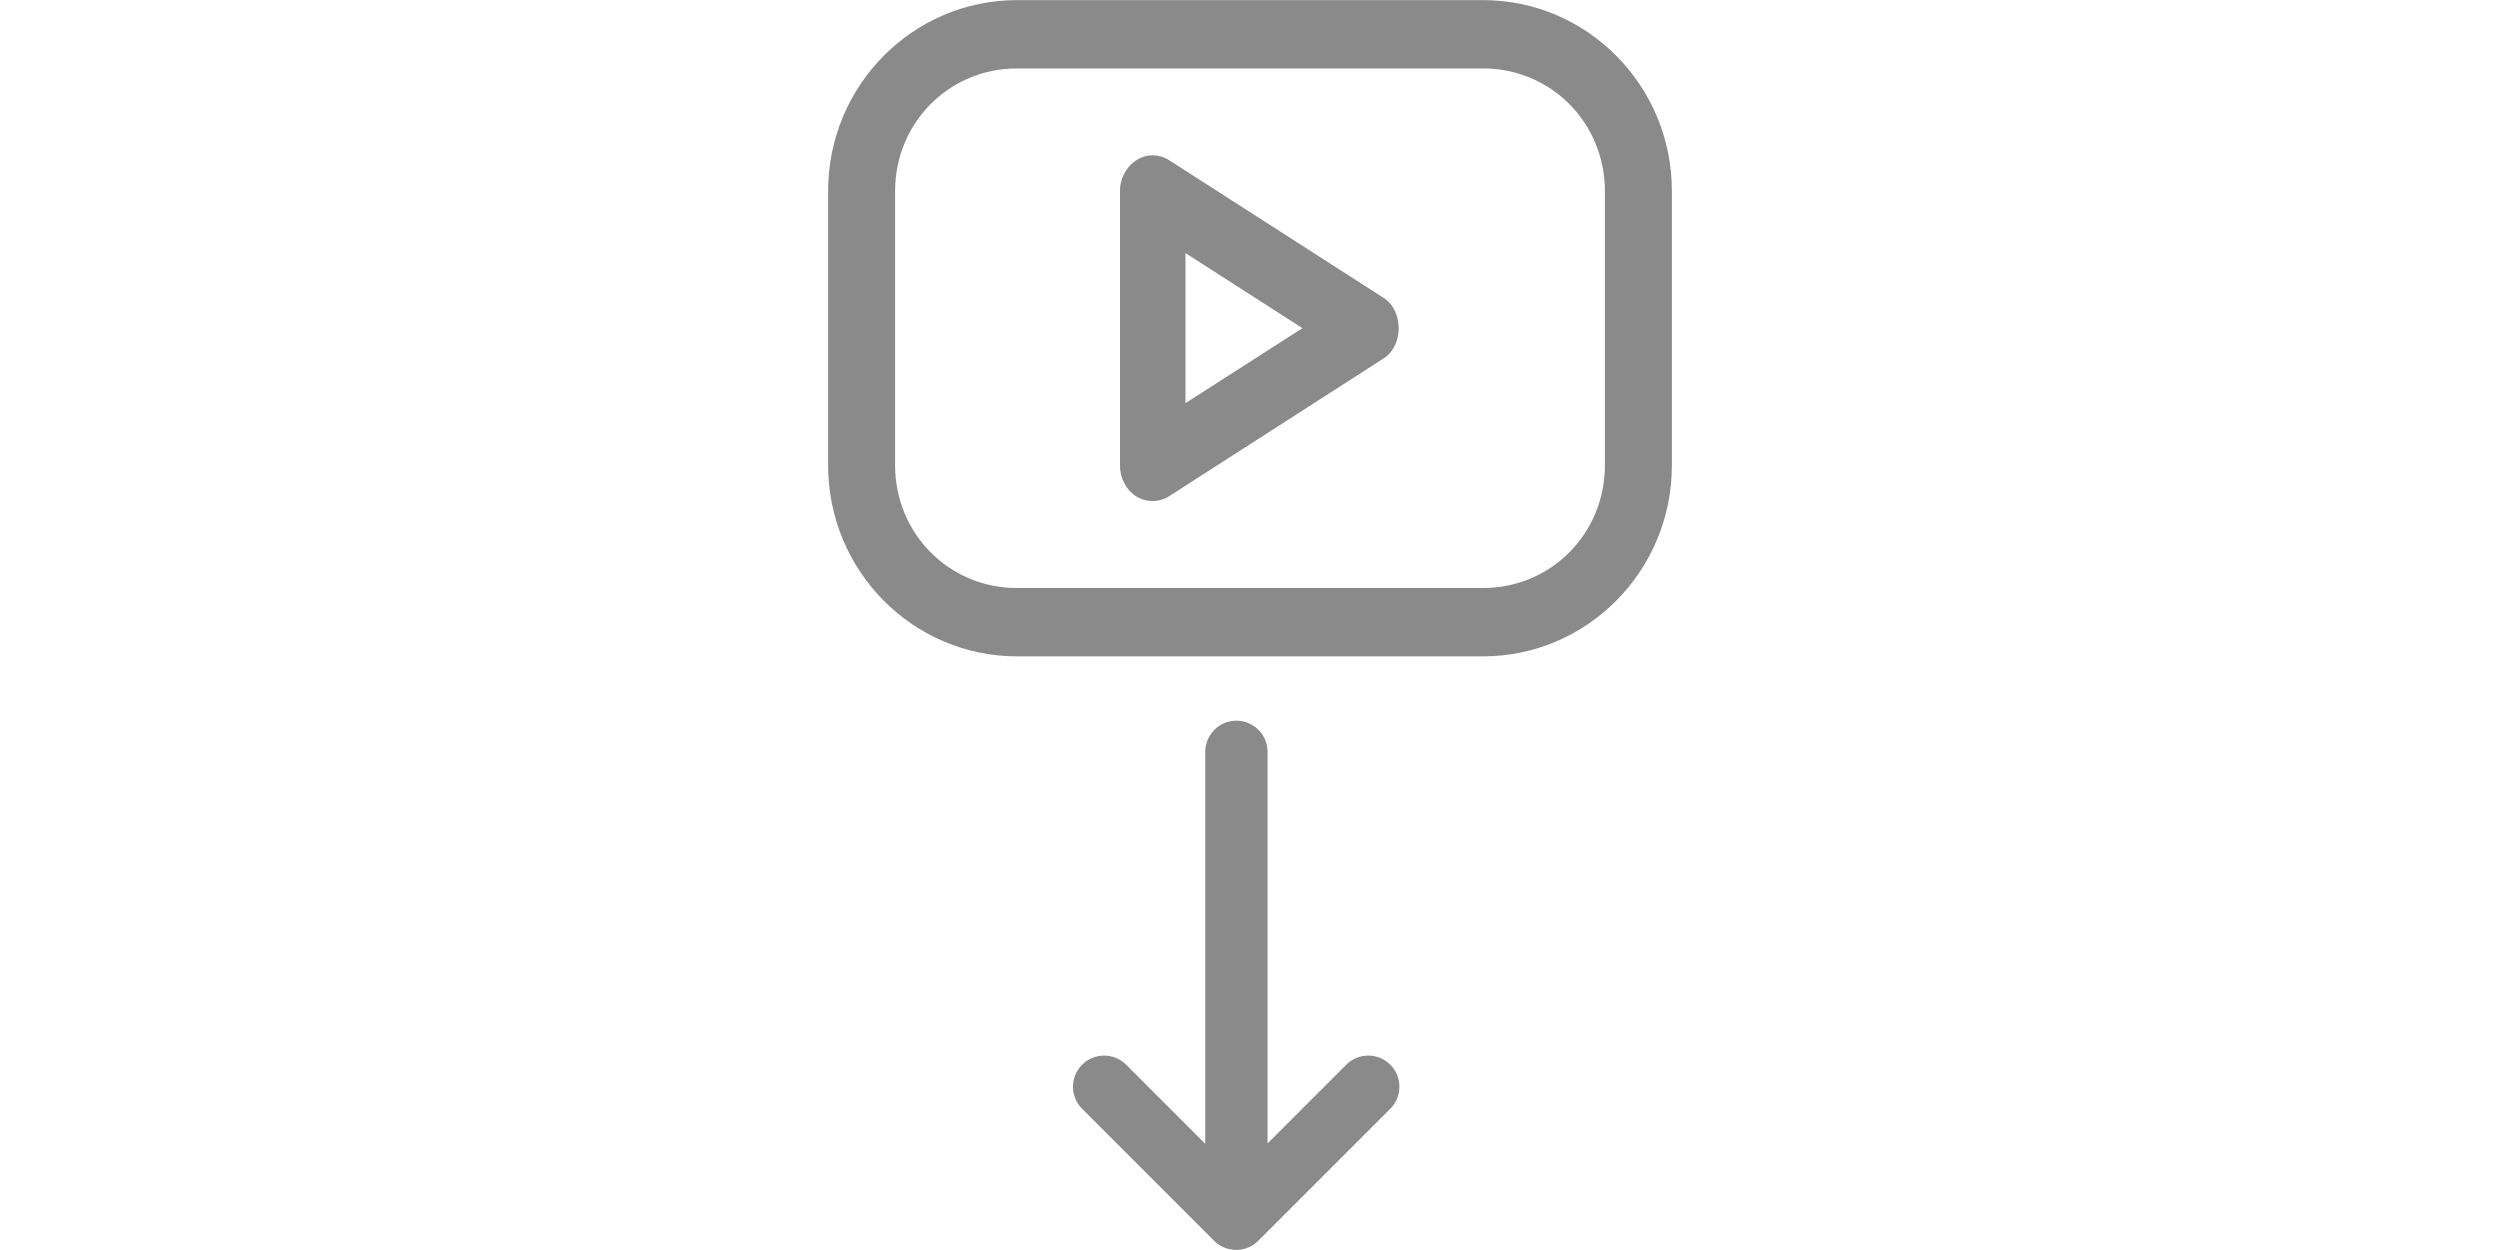
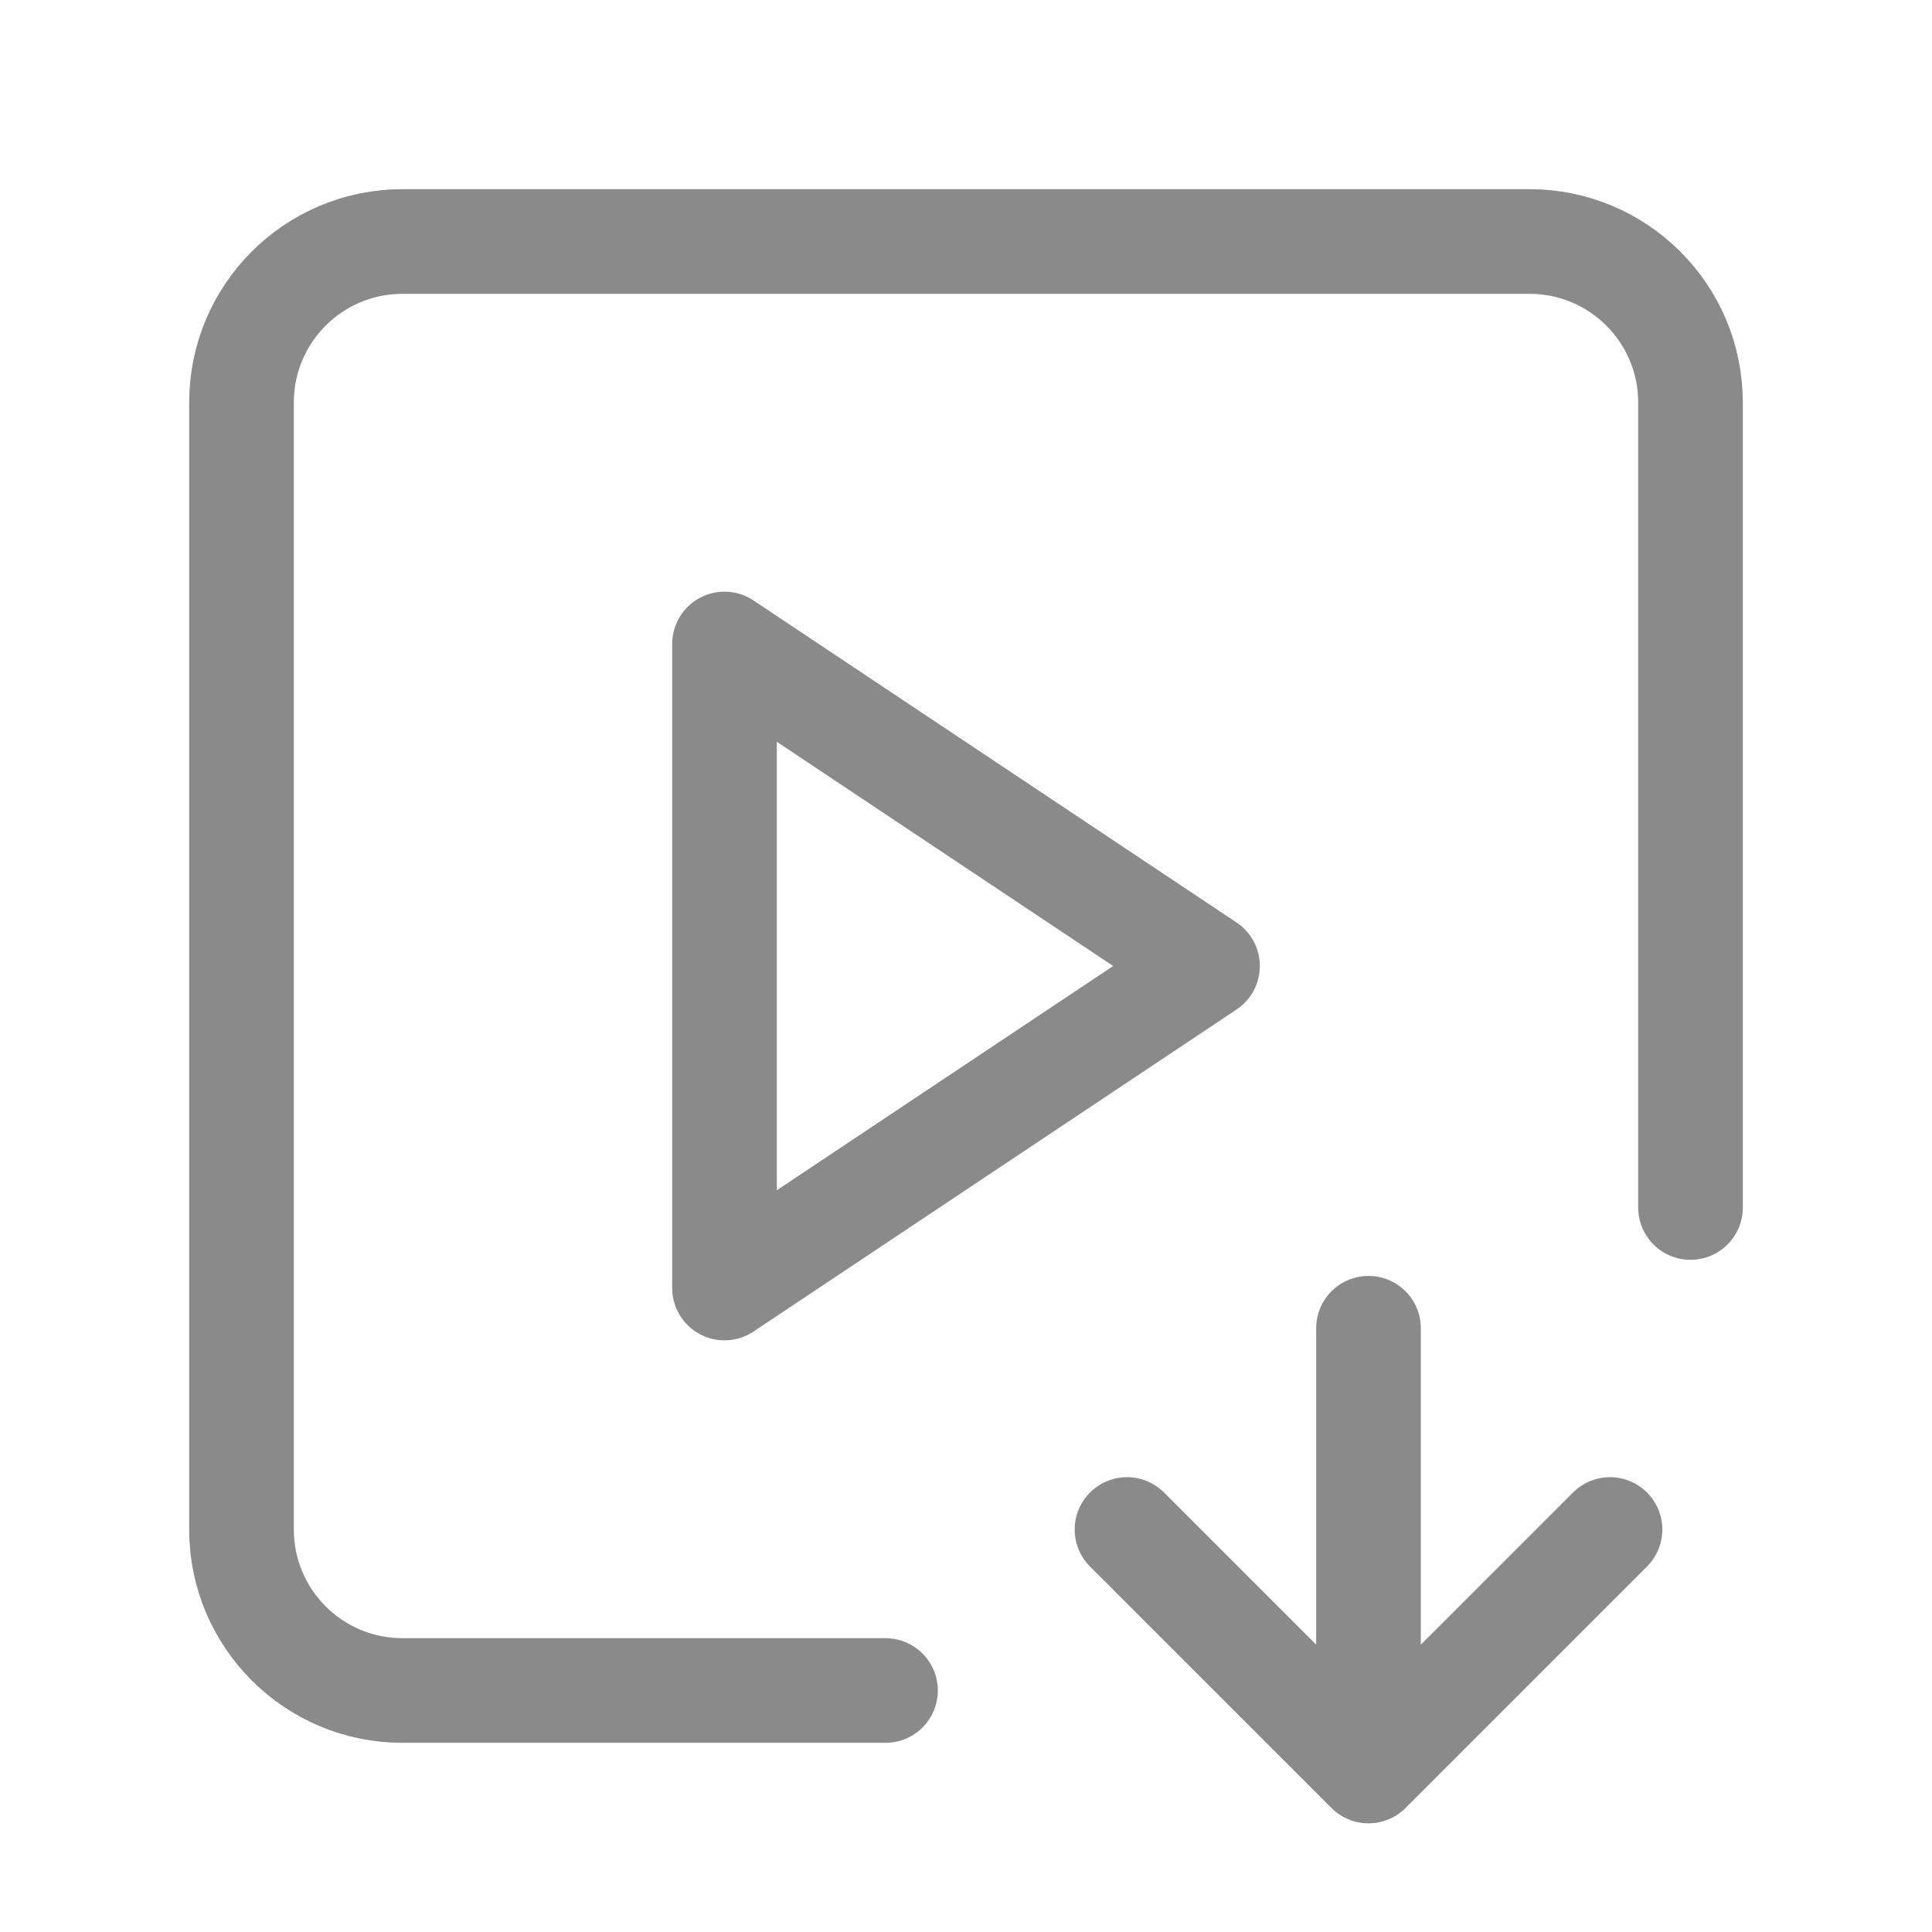
- <svg xmlns="http://www.w3.org/2000/svg" width="48" height="24" viewBox="0 0 48 24" fill="none">
-   <path d="M23.74 13.837C24.069 13.837 24.337 14.105 24.337 14.434V21.953L25.848 20.442C26.081 20.209 26.46 20.209 26.694 20.442C26.927 20.675 26.927 21.054 26.694 21.288L24.158 23.824C24.099 23.882 24.031 23.926 23.959 23.955C23.744 24.042 23.487 23.998 23.312 23.824L20.776 21.288C20.543 21.054 20.543 20.675 20.776 20.442C21.009 20.209 21.388 20.209 21.622 20.442L23.141 21.962V14.434C23.142 14.105 23.41 13.837 23.74 13.837ZM28.474 0.002C30.469 0.002 32.1 1.637 32.1 3.668V8.935C32.1 10.966 30.469 12.602 28.474 12.602H19.526C17.531 12.602 15.9 10.966 15.9 8.935V3.668C15.9 1.637 17.531 0.002 19.526 0.002H28.474ZM19.526 1.314C18.216 1.314 17.186 2.364 17.186 3.668V8.935C17.186 10.239 18.216 11.29 19.526 11.29H28.474C29.784 11.29 30.814 10.239 30.814 8.935V3.668C30.814 2.364 29.784 1.314 28.474 1.314H19.526ZM22.147 2.982C22.257 2.986 22.365 3.02 22.459 3.083L26.56 5.716C26.776 5.851 26.855 6.1 26.855 6.301C26.855 6.503 26.775 6.752 26.559 6.886L22.459 9.52C22.263 9.651 22.008 9.653 21.811 9.527L21.809 9.526C21.614 9.4 21.498 9.165 21.504 8.928V3.668C21.5 3.333 21.755 3.001 22.099 2.983L22.147 2.982ZM22.761 7.74L25.007 6.301L22.761 4.859V7.74ZM26.491 6.586L26.519 6.547C26.528 6.533 26.536 6.518 26.543 6.503C26.529 6.533 26.512 6.561 26.491 6.586Z" fill="#8A8A8A" />
+ <svg xmlns="http://www.w3.org/2000/svg" width="24" height="24" viewBox="0 0 24 24" fill="none">
+   <path d="M11 21H5C3.895 21 3 20.105 3 19V5C3 3.895 3.895 3 5 3H19C20.105 3 21 3.895 21 5V15M14 19L17 22M17 22V16.5M17 22L20 19M9 8L15 12L9 16V8Z" stroke="#8A8A8A" stroke-width="1.3" stroke-linecap="round" stroke-linejoin="round" />
</svg>
